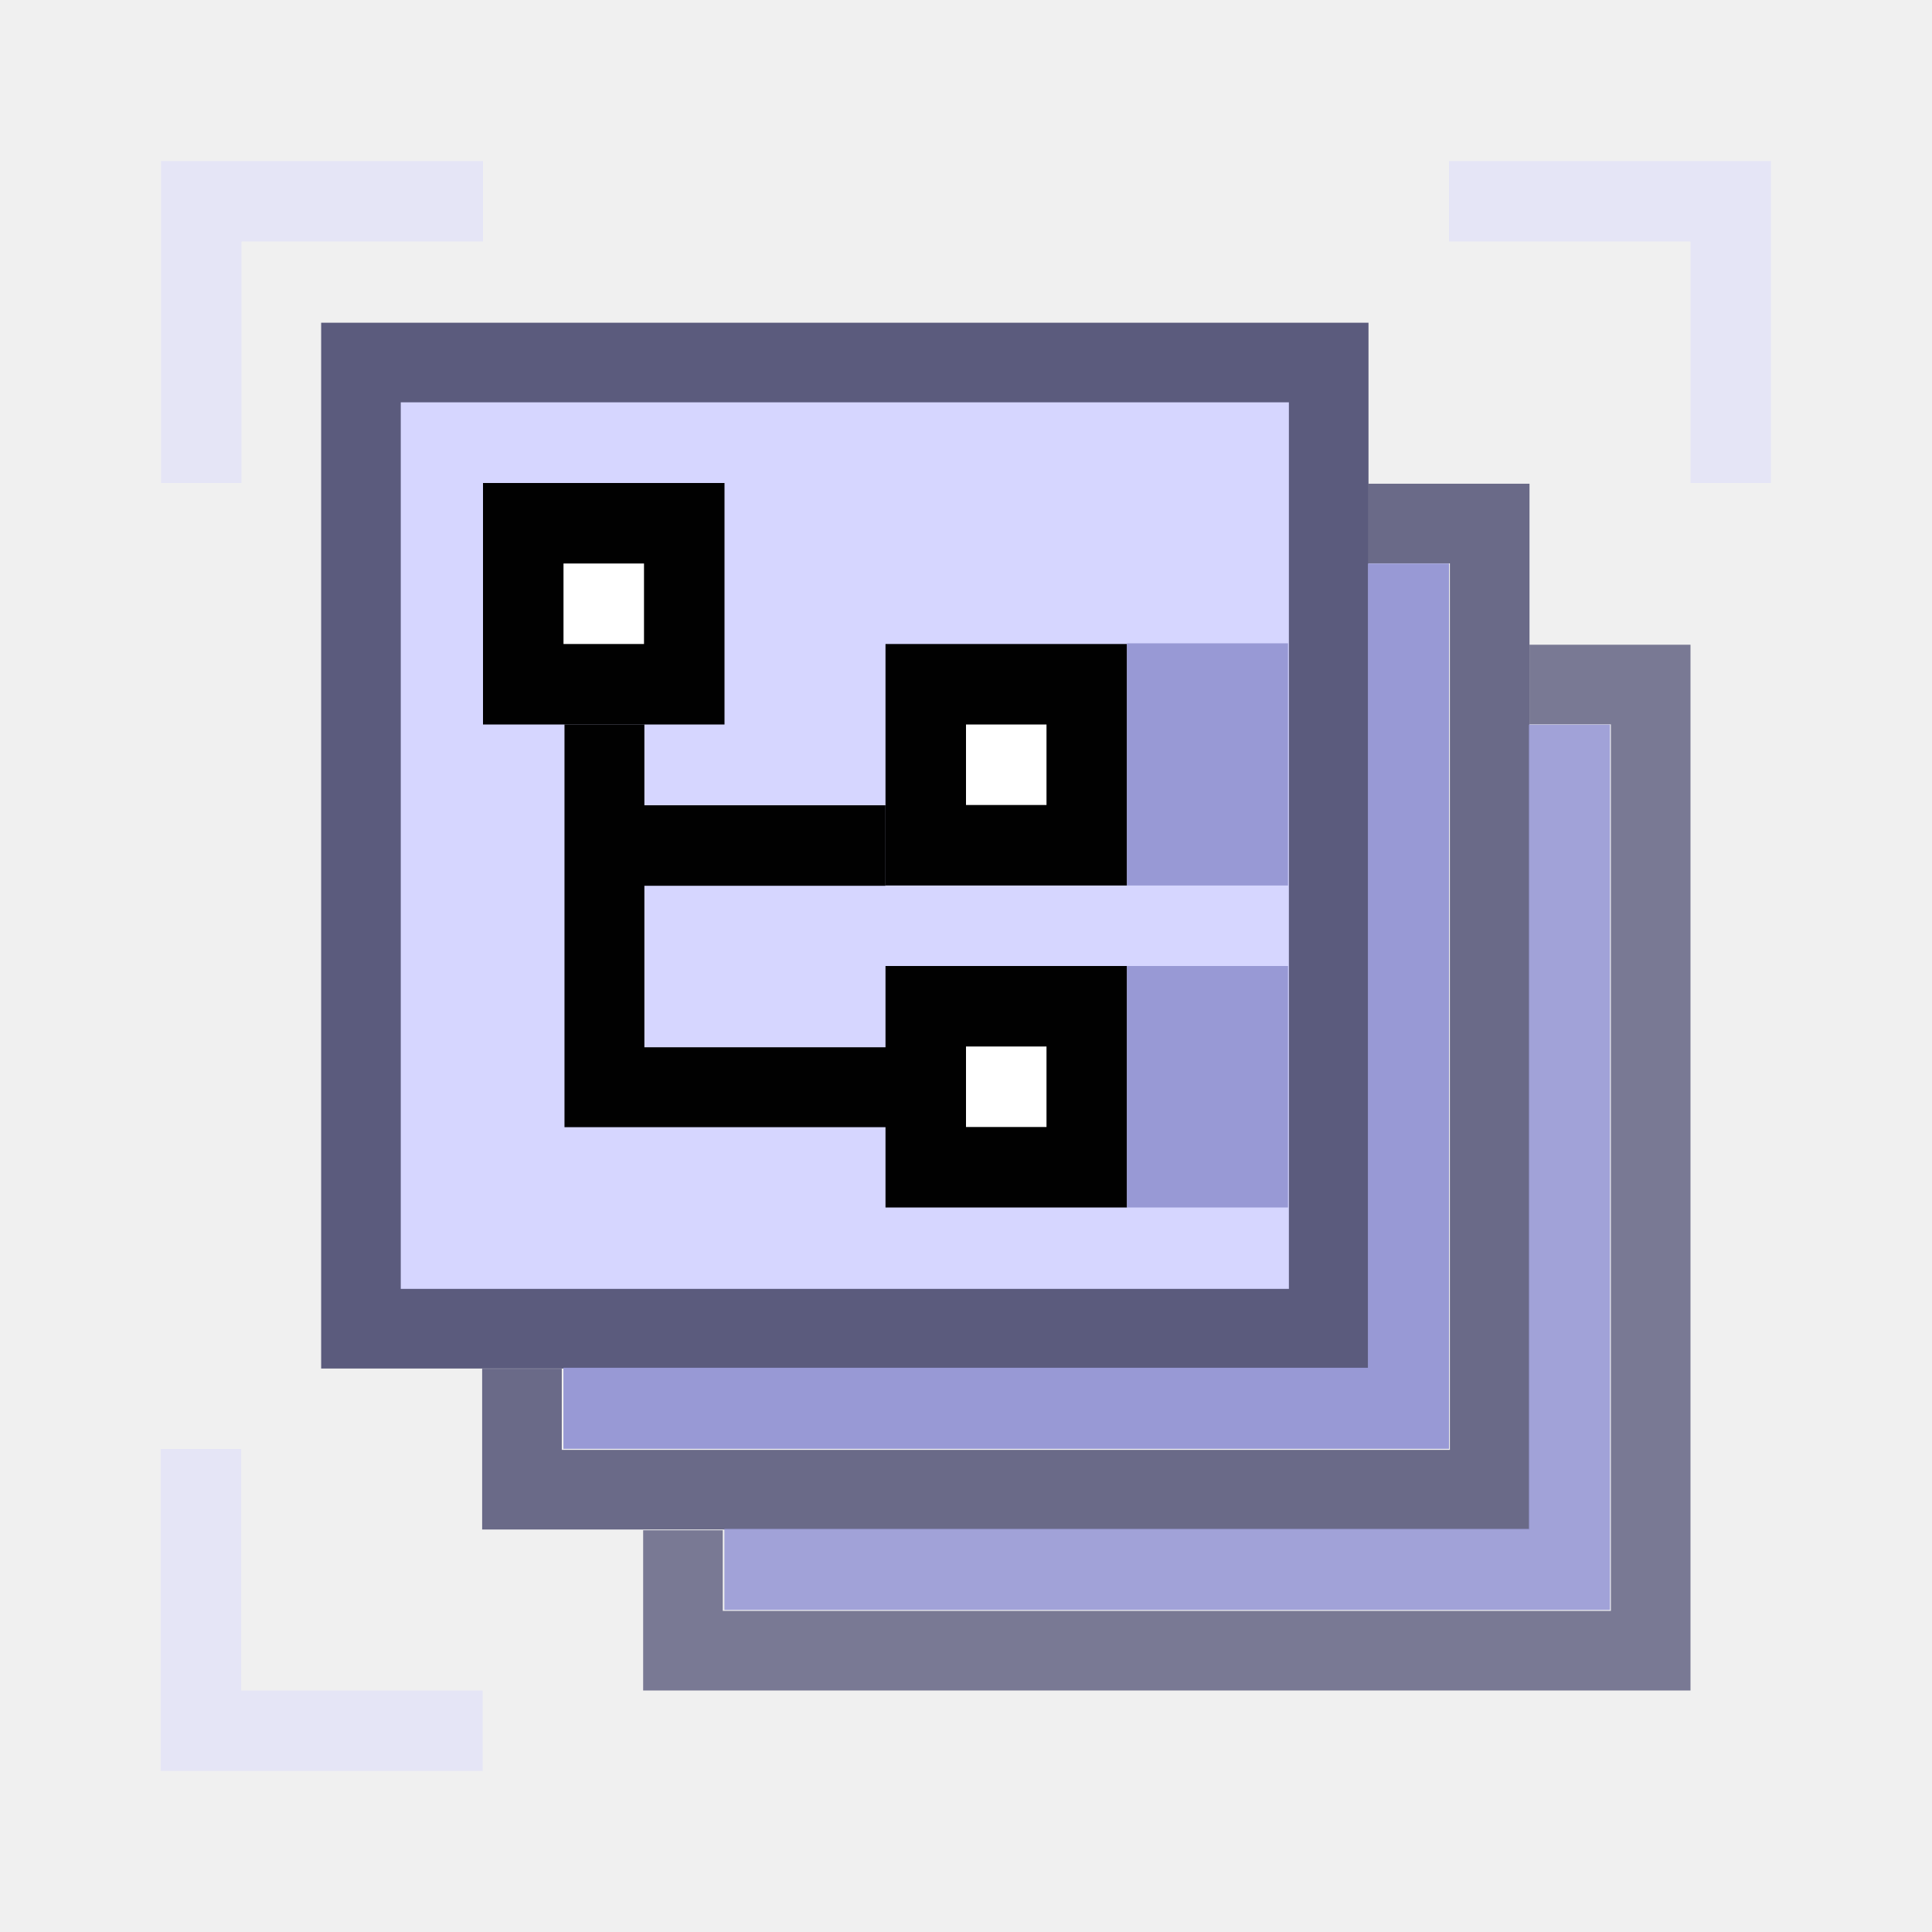
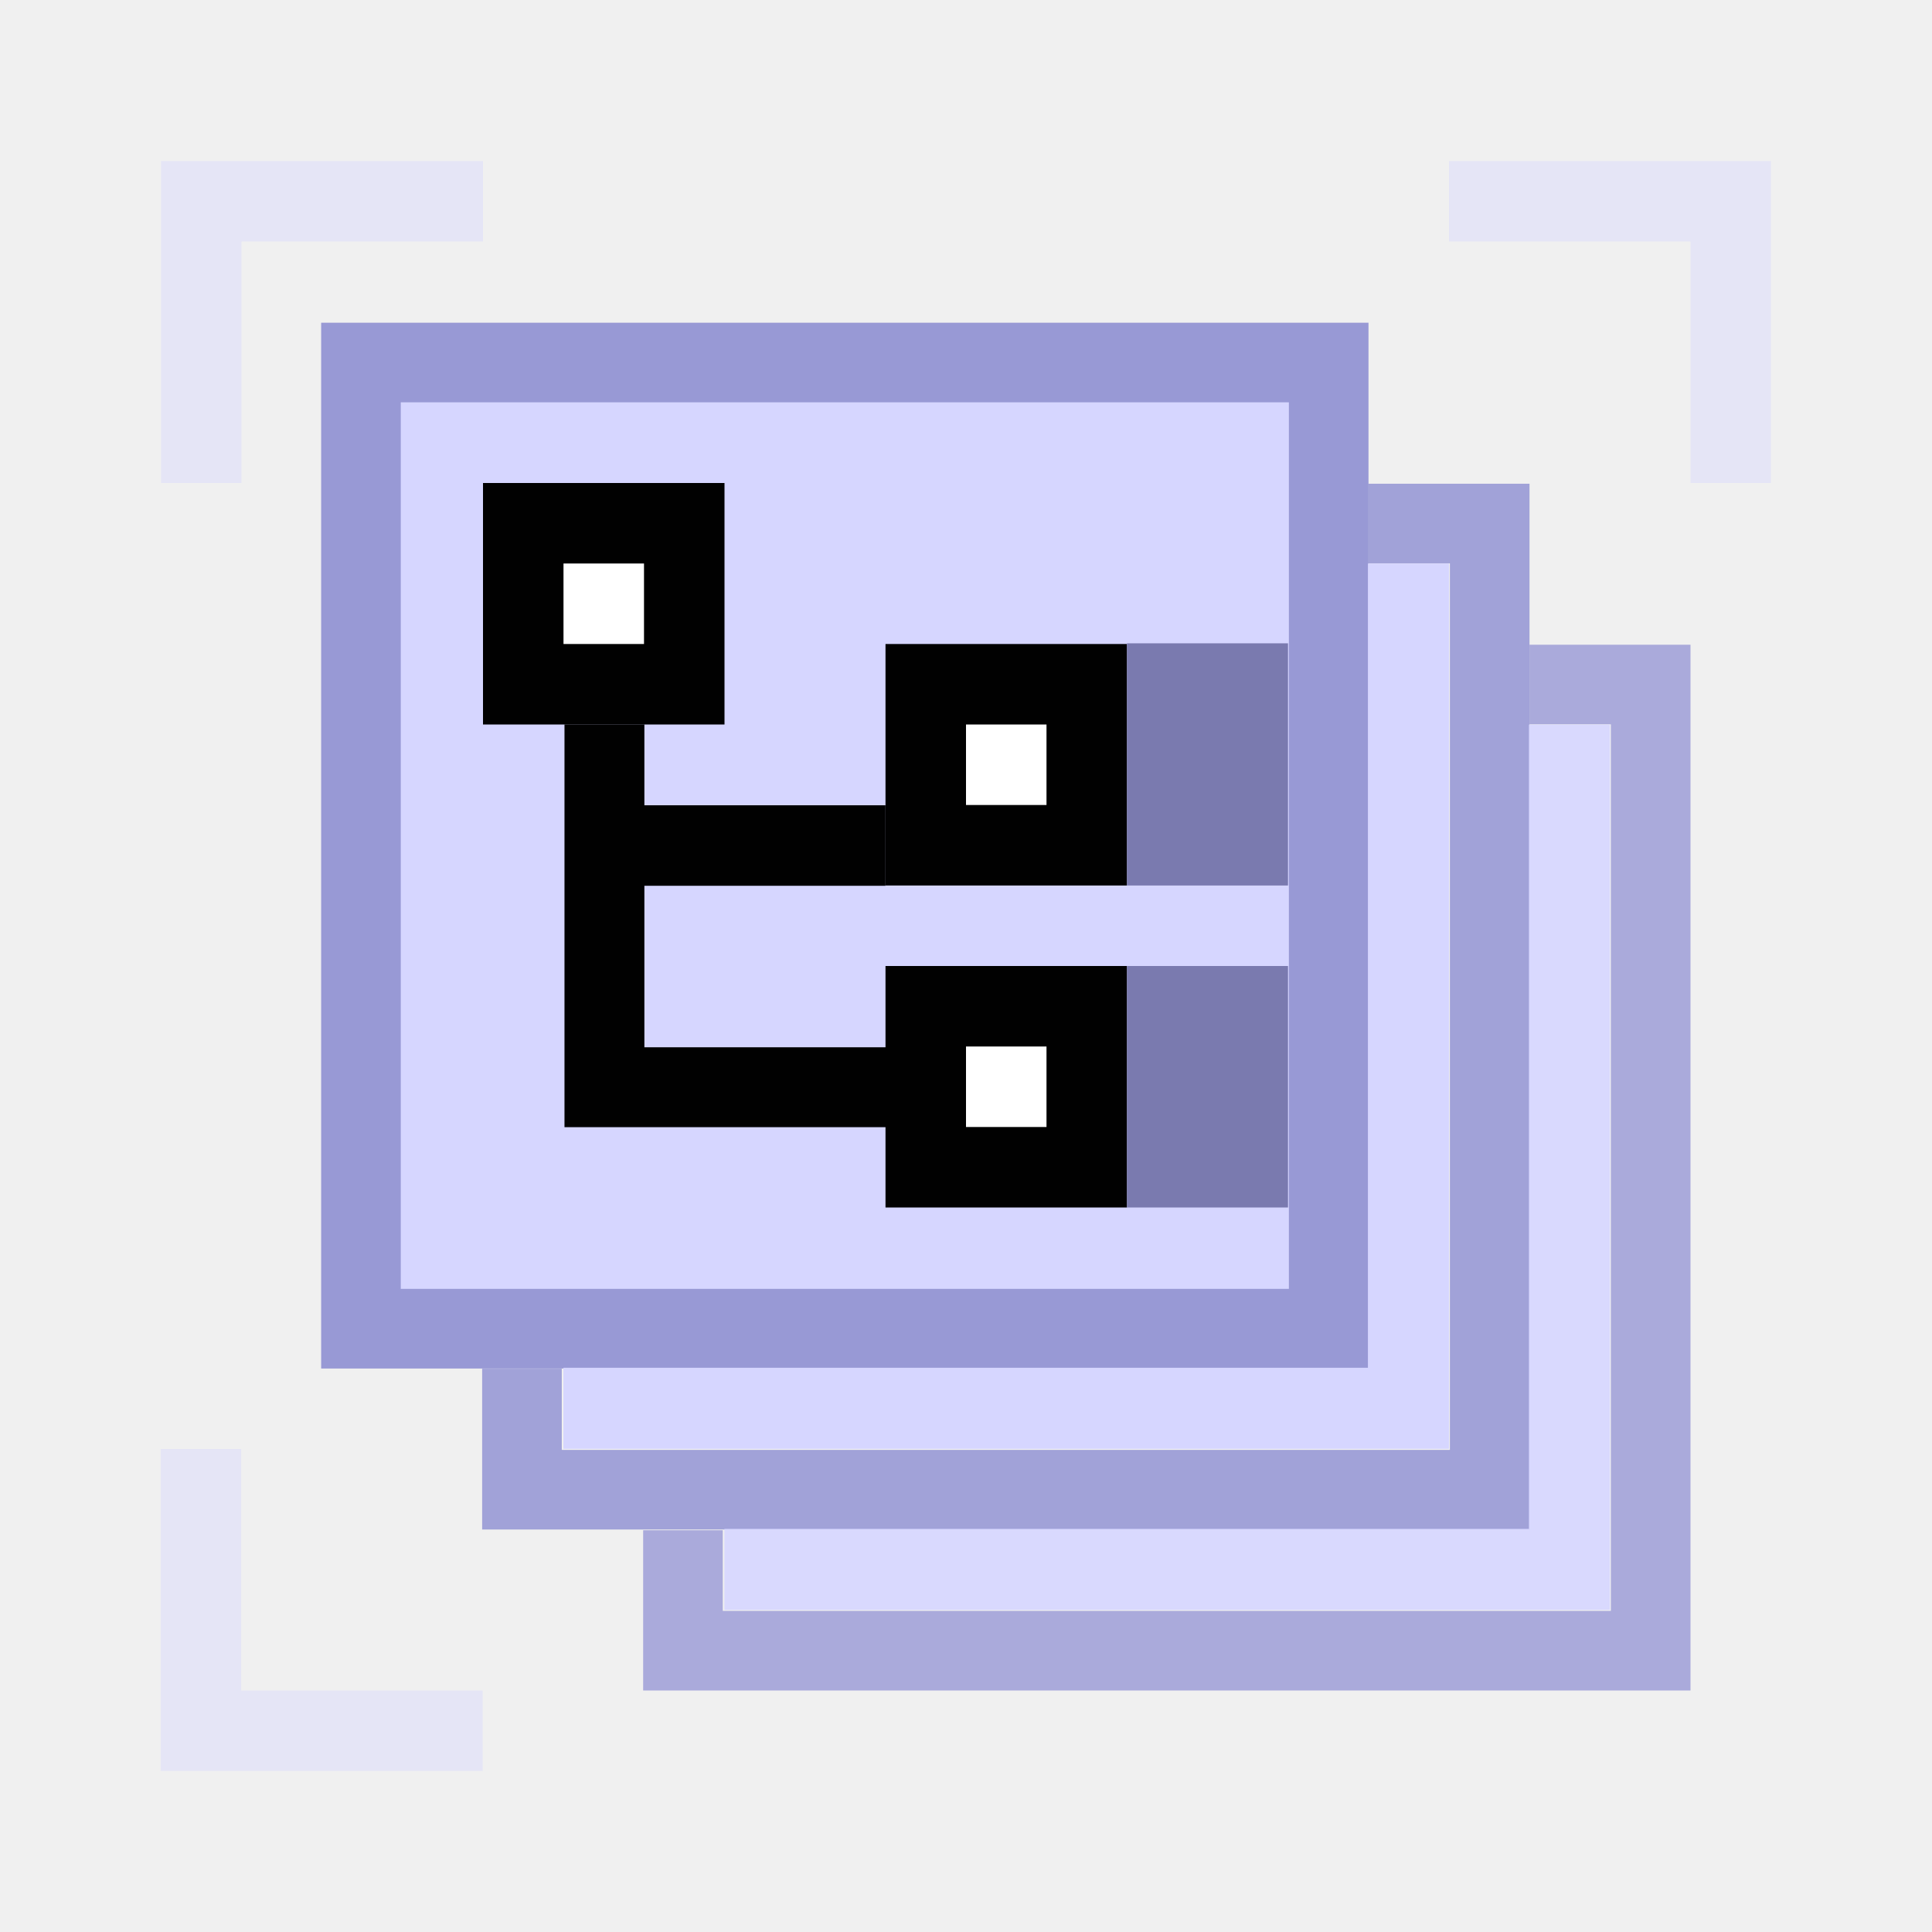
<svg xmlns="http://www.w3.org/2000/svg" width="48" height="48" viewBox="0 0 48 48" version="1.1" id="svg1" xml:space="preserve">
  <defs id="defs1" />
  <g id="DarkThemeEnabledLayer" style="display:inline">
-     <rect style="fill:#d6d6ff;stroke:#5b5b7d;stroke-width:1.978;stroke-linecap:round;stroke-linejoin:miter;stroke-dasharray:none;paint-order:markers fill stroke" id="rect1-8" width="24.043" height="24.004" x="8.968" y="9.007" />
+     <rect style="fill:#d6d6ff;stroke:#9899d5;stroke-width:1.978;stroke-linecap:round;stroke-linejoin:miter;stroke-dasharray:none;paint-order:markers fill stroke" id="rect1-8" width="24.043" height="24.004" x="8.968" y="9.007" />
    <path style="fill:none;stroke:#e5e5f6;stroke-width:2;stroke-linecap:butt;stroke-linejoin:miter;stroke-dasharray:none;stroke-opacity:1" d="m 36,5 h 7 v 7" id="path1-4" />
    <path style="fill:none;stroke:#e5e5f6;stroke-width:2;stroke-linecap:butt;stroke-linejoin:miter;stroke-dasharray:none;stroke-opacity:1" d="M 12,5 H 5 v 7" id="path1-4-2" />
    <path style="fill:none;stroke:#e5e5f6;stroke-width:2;stroke-linecap:butt;stroke-linejoin:miter;stroke-dasharray:none;stroke-opacity:1" d="M 11.991,43 H 4.991 v -7" id="path1-47" />
    <rect style="fill:#777bc0;stroke:none;stroke-linecap:round;stroke-linejoin:miter;stroke-dasharray:none;paint-order:markers fill stroke" id="rect3" width="0" height="1" x="16" y="30" />
    <path style="fill:#ffffff;fill-opacity:1;stroke:#010101;stroke-width:2;stroke-linecap:butt;stroke-linejoin:miter;stroke-dasharray:none;stroke-opacity:1" d="m 13,13 v 4 0 h 4 v -4 z" id="path3" />
    <path style="fill:#ffffff;fill-opacity:1;stroke:#010101;stroke-width:2;stroke-linecap:butt;stroke-linejoin:miter;stroke-dasharray:none;stroke-opacity:1" d="m 23,25 v 4 0 h 4 v -4 z" id="path3-9-1-7" />
    <path style="fill:#ffffff;fill-opacity:1;stroke:#010101;stroke-width:2;stroke-linecap:butt;stroke-linejoin:miter;stroke-dasharray:none;stroke-opacity:1" d="m 23,17 v 4 0 h 4 v -4 z" id="path3-9-1-5" />
-     <rect style="fill:#9899d5;fill-opacity:1;stroke:none;stroke-width:1;stroke-linecap:round;stroke-linejoin:bevel;stroke-dasharray:none;paint-order:markers fill stroke" id="rect2" width="4" height="6.017" x="28" y="15.983" />
-     <rect style="fill:#9899d5;fill-opacity:1;stroke:none;stroke-width:1;stroke-linecap:round;stroke-linejoin:bevel;stroke-dasharray:none;paint-order:markers fill stroke" id="rect2-0" width="4" height="6" x="28" y="24" />
-     <path id="path2" style="opacity:1;fill:none;fill-opacity:1;stroke:#5b5b7d;stroke-width:1.978;stroke-linecap:butt;stroke-dasharray:none;stroke-opacity:0.8;paint-order:markers fill stroke" d="M 37.999,17.007 H 41.011 V 41.011 H 16.968 v -2.992" />
-     <path id="path1" style="opacity:1;fill:none;fill-opacity:1;stroke:#5b5b7d;stroke-width:1.978;stroke-linecap:butt;stroke-opacity:0.9;paint-order:markers fill stroke" d="M 33.992,13.007 H 37.011 V 37.011 H 12.968 v -3.006" />
-     <path style="opacity:1;fill:none;stroke:#9899d5;stroke-width:2.014;stroke-linecap:butt;stroke-linejoin:miter;stroke-dasharray:none;stroke-opacity:0.9" d="m 17.997,38.991 h 20.995 V 18.003" id="path5" />
-     <path style="opacity:1;fill:none;stroke:#9899d5;stroke-width:2.014;stroke-linecap:butt;stroke-linejoin:miter;stroke-dasharray:none;stroke-opacity:1" d="M 13.998,34.989 H 34.993 V 14" id="path5-9" />
+     <rect style="fill:#7a7aaf;fill-opacity:1;stroke:none;stroke-width:1;stroke-linecap:round;stroke-linejoin:bevel;stroke-dasharray:none;paint-order:markers fill stroke" id="rect2" width="4" height="6.017" x="28" y="15.983" />
+     <rect style="fill:#7a7aaf;fill-opacity:1;stroke:none;stroke-width:1;stroke-linecap:round;stroke-linejoin:bevel;stroke-dasharray:none;paint-order:markers fill stroke" id="rect2-0" width="4" height="6" x="28" y="24" />
+     <path id="path2" style="opacity:1;fill:none;fill-opacity:1;stroke:#9899d5;stroke-width:1.978;stroke-linecap:butt;stroke-dasharray:none;stroke-opacity:0.8;paint-order:markers fill stroke" d="M 37.999,17.007 H 41.011 V 41.011 H 16.968 v -2.992" />
+     <path id="path1" style="opacity:1;fill:none;fill-opacity:1;stroke:#9899d5;stroke-width:1.978;stroke-linecap:butt;stroke-opacity:0.9;paint-order:markers fill stroke" d="M 33.992,13.007 H 37.011 V 37.011 H 12.968 v -3.006" />
+     <path style="opacity:1;fill:none;stroke:#d6d6ff;stroke-width:2.014;stroke-linecap:butt;stroke-linejoin:miter;stroke-dasharray:none;stroke-opacity:0.9" d="m 17.997,38.991 h 20.995 V 18.003" id="path5" />
+     <path style="opacity:1;fill:none;stroke:#d6d6ff;stroke-width:2.014;stroke-linecap:butt;stroke-linejoin:miter;stroke-dasharray:none;stroke-opacity:1" d="M 13.998,34.989 H 34.993 V 14" id="path5-9" />
    <path style="display:inline;fill:none;stroke:#010101;stroke-width:2;stroke-linecap:butt;stroke-linejoin:miter;stroke-dasharray:none;stroke-opacity:1" d="M 14.862,21.007 H 22" id="path4-8-73" />
    <path style="display:inline;fill:none;stroke:#010101;stroke-width:1.985;stroke-linecap:butt;stroke-linejoin:miter;stroke-dasharray:none;stroke-opacity:1" d="m 15.017,17.998 v 9.014 h 7.745" id="path1-3-7-3-75" />
  </g>
</svg>
